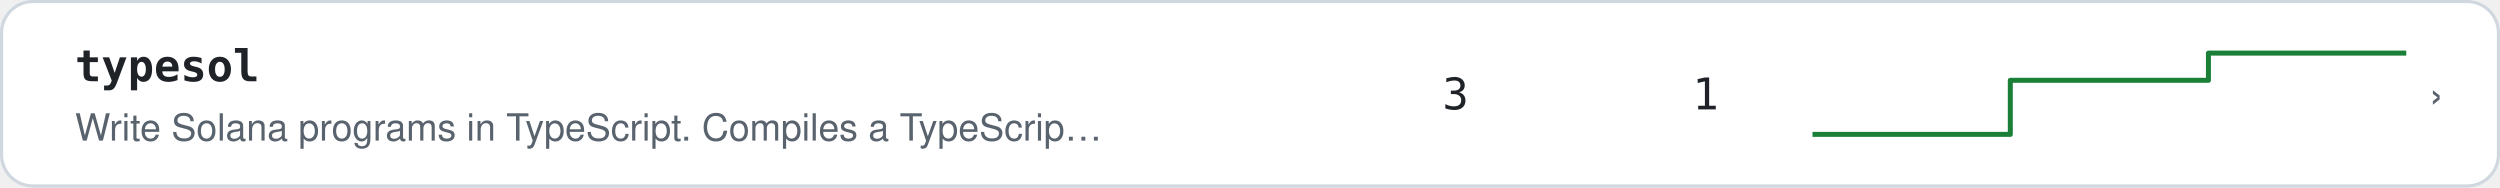
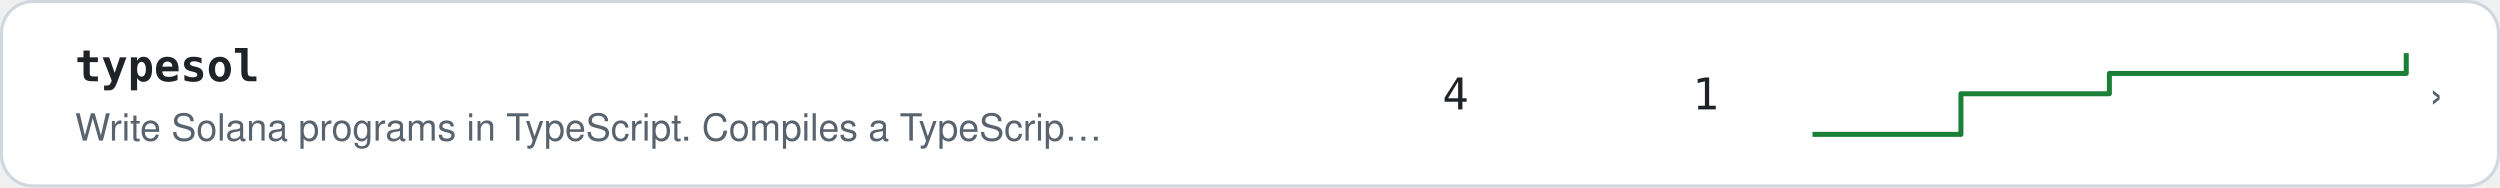
- <svg xmlns="http://www.w3.org/2000/svg" width="800" height="60" viewBox="0 0 800 60" role="img" aria-label="typesol: 3 stars, 1 forks">
+ <svg xmlns="http://www.w3.org/2000/svg" width="800" height="60" viewBox="0 0 800 60" role="img" aria-label="typesol: 4 stars, 1 forks">
  <rect x="0.5" y="0.5" width="799" height="59" rx="10" fill="#ffffff" stroke="#d0d7de" />
  <text x="24" y="26" font-family="ui-monospace, SFMono-Regular, Menlo, monospace" font-size="14" font-weight="600" fill="#1f2328">typesol</text>
  <text x="24" y="45" font-family="-apple-system, BlinkMacSystemFont, 'Segoe UI', Helvetica, Arial, sans-serif" font-size="12" fill="#59636e">Write Solana programs in TypeScript. Compiles a TypeScrip…</text>
-   <text x="470" y="35" font-family="ui-monospace, SFMono-Regular, Menlo, monospace" font-size="14" fill="#1f2328" text-anchor="end">3</text>
+   <text x="470" y="35" font-family="ui-monospace, SFMono-Regular, Menlo, monospace" font-size="14" fill="#1f2328" text-anchor="end">4</text>
  <text x="550" y="35" font-family="ui-monospace, SFMono-Regular, Menlo, monospace" font-size="14" fill="#1f2328" text-anchor="end">1</text>
-   <path d="M580.0,43.0H643.3V25.7H706.7V17.0H770" fill="none" stroke="#1a7f37" stroke-width="1.6" stroke-linejoin="round" />
+   <path d="M580.0,43.0H627.5V30.0H675.0V23.5H770.0V17.0H770" fill="none" stroke="#1a7f37" stroke-width="1.6" stroke-linejoin="round" />
  <text x="782" y="35" font-family="-apple-system, BlinkMacSystemFont, 'Segoe UI', Helvetica, Arial, sans-serif" font-size="14" fill="#59636e" text-anchor="end">›</text>
</svg>
